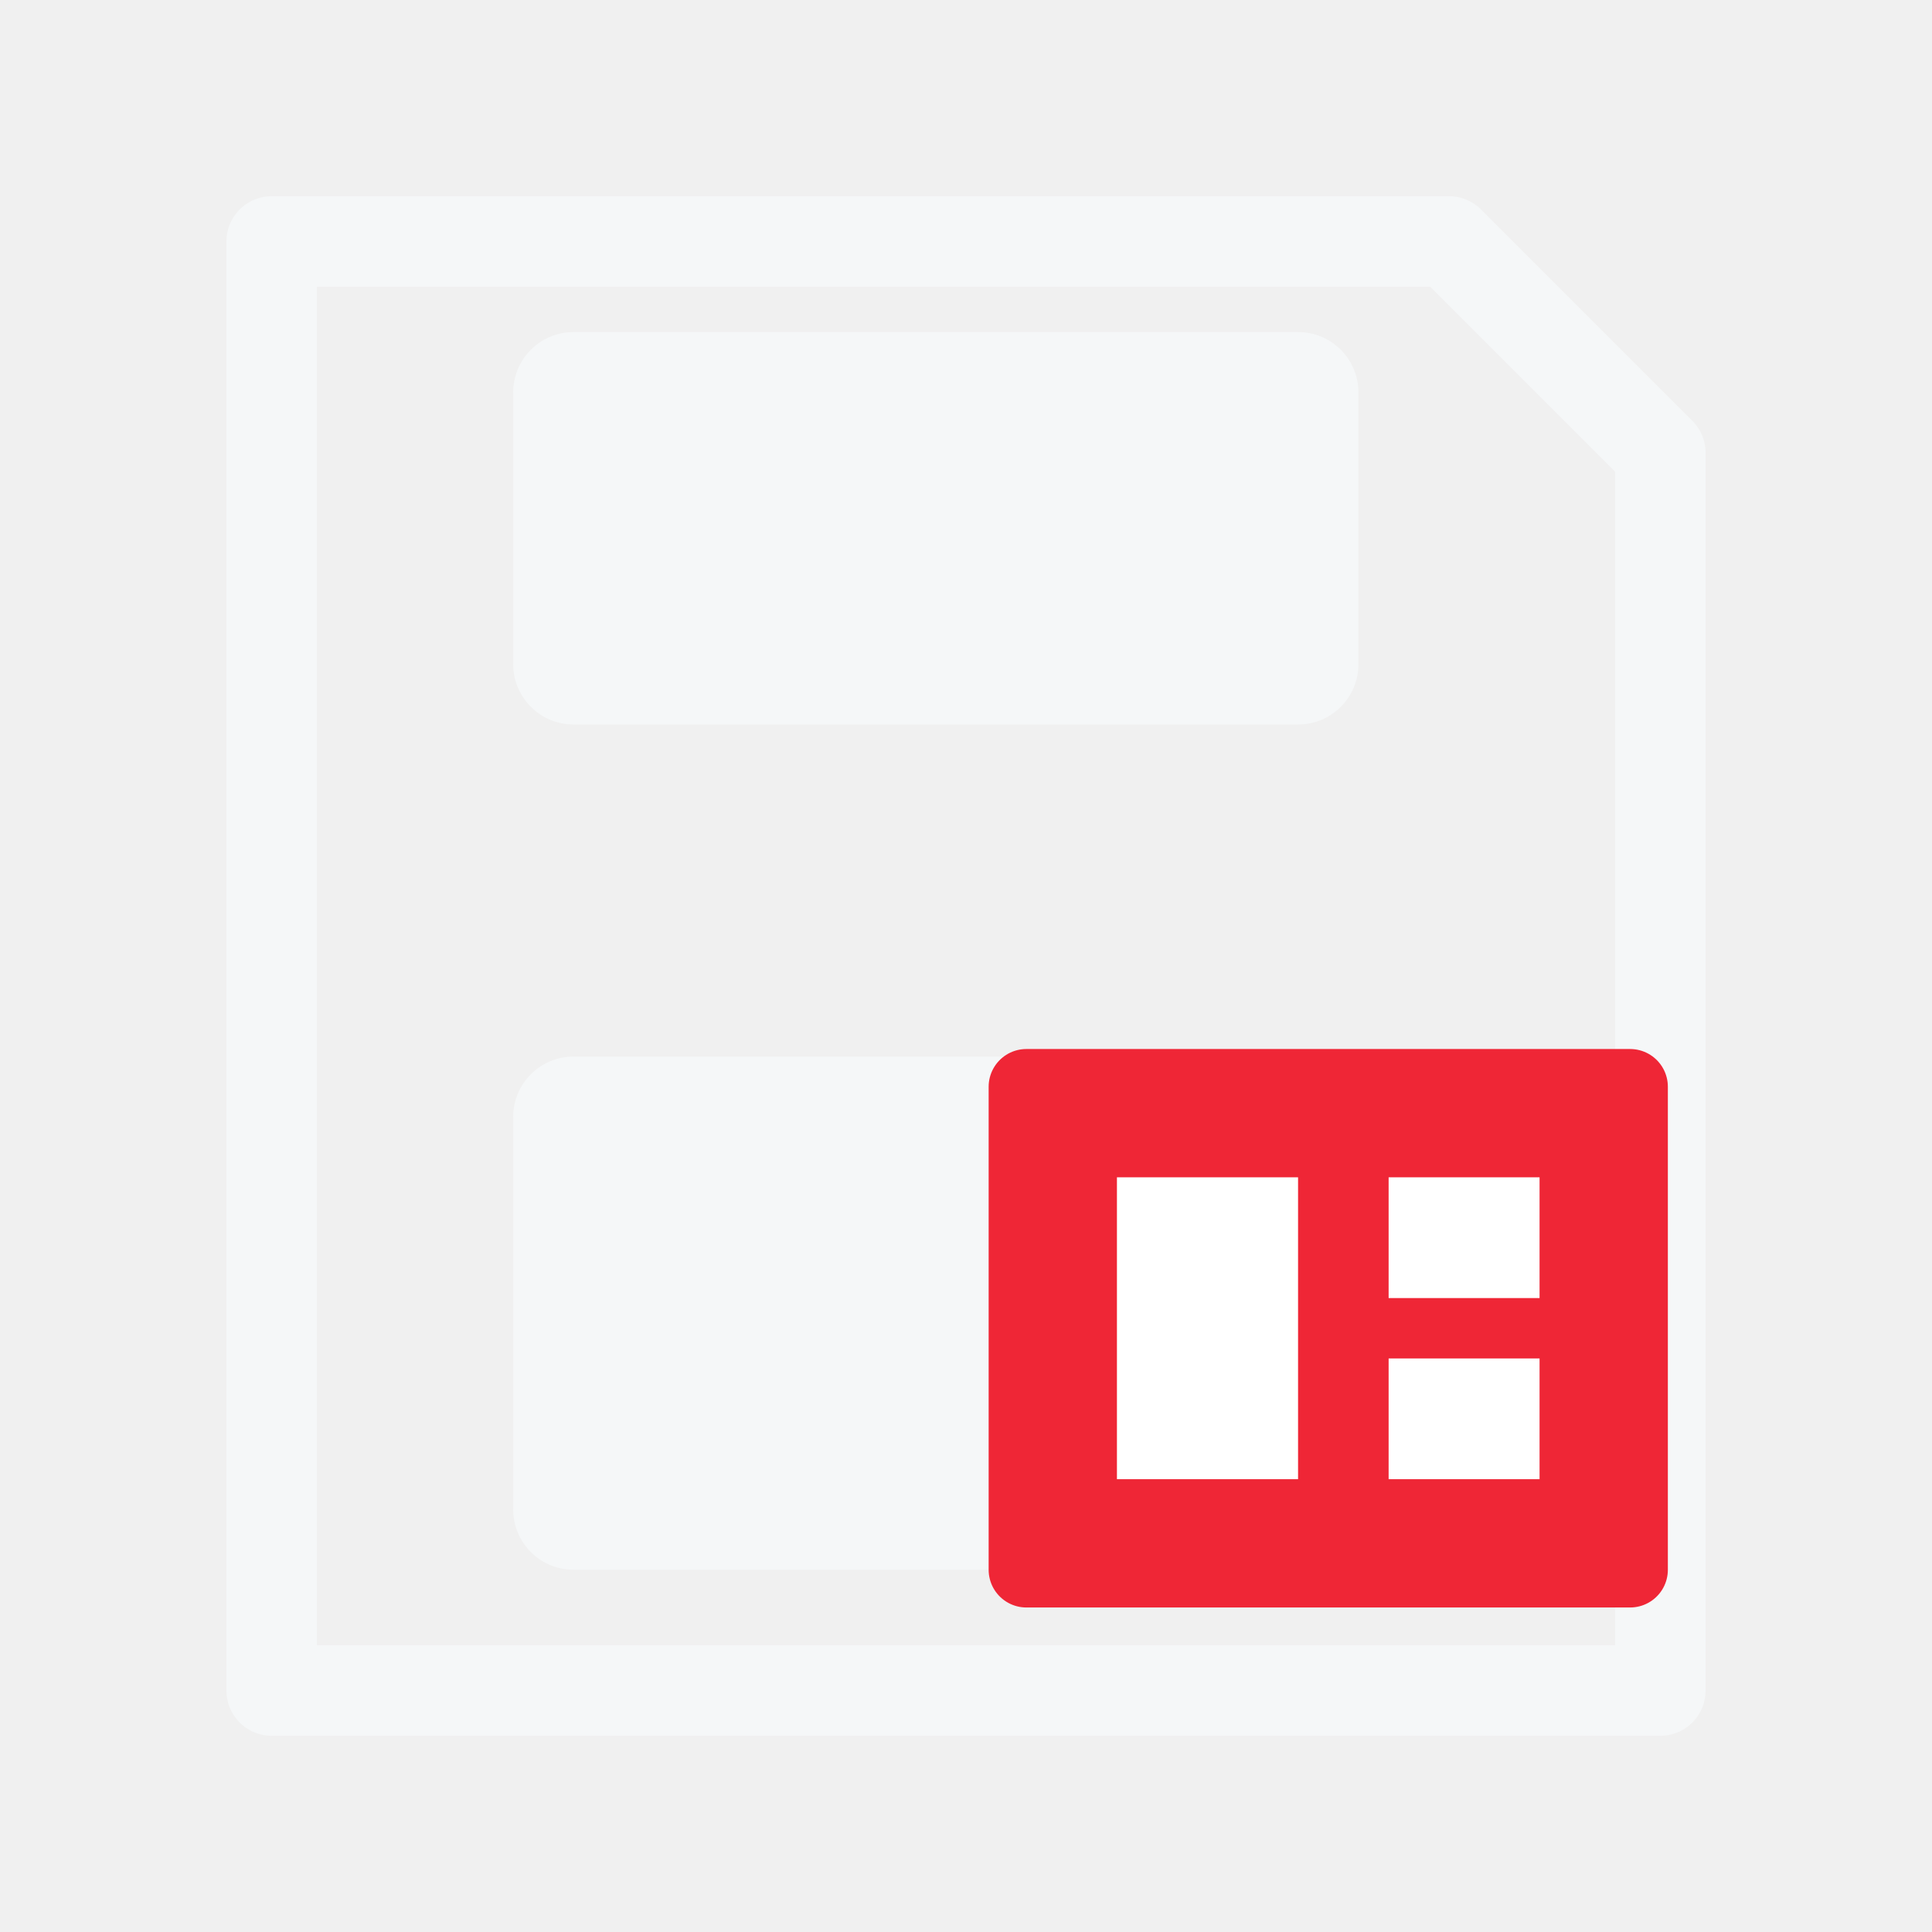
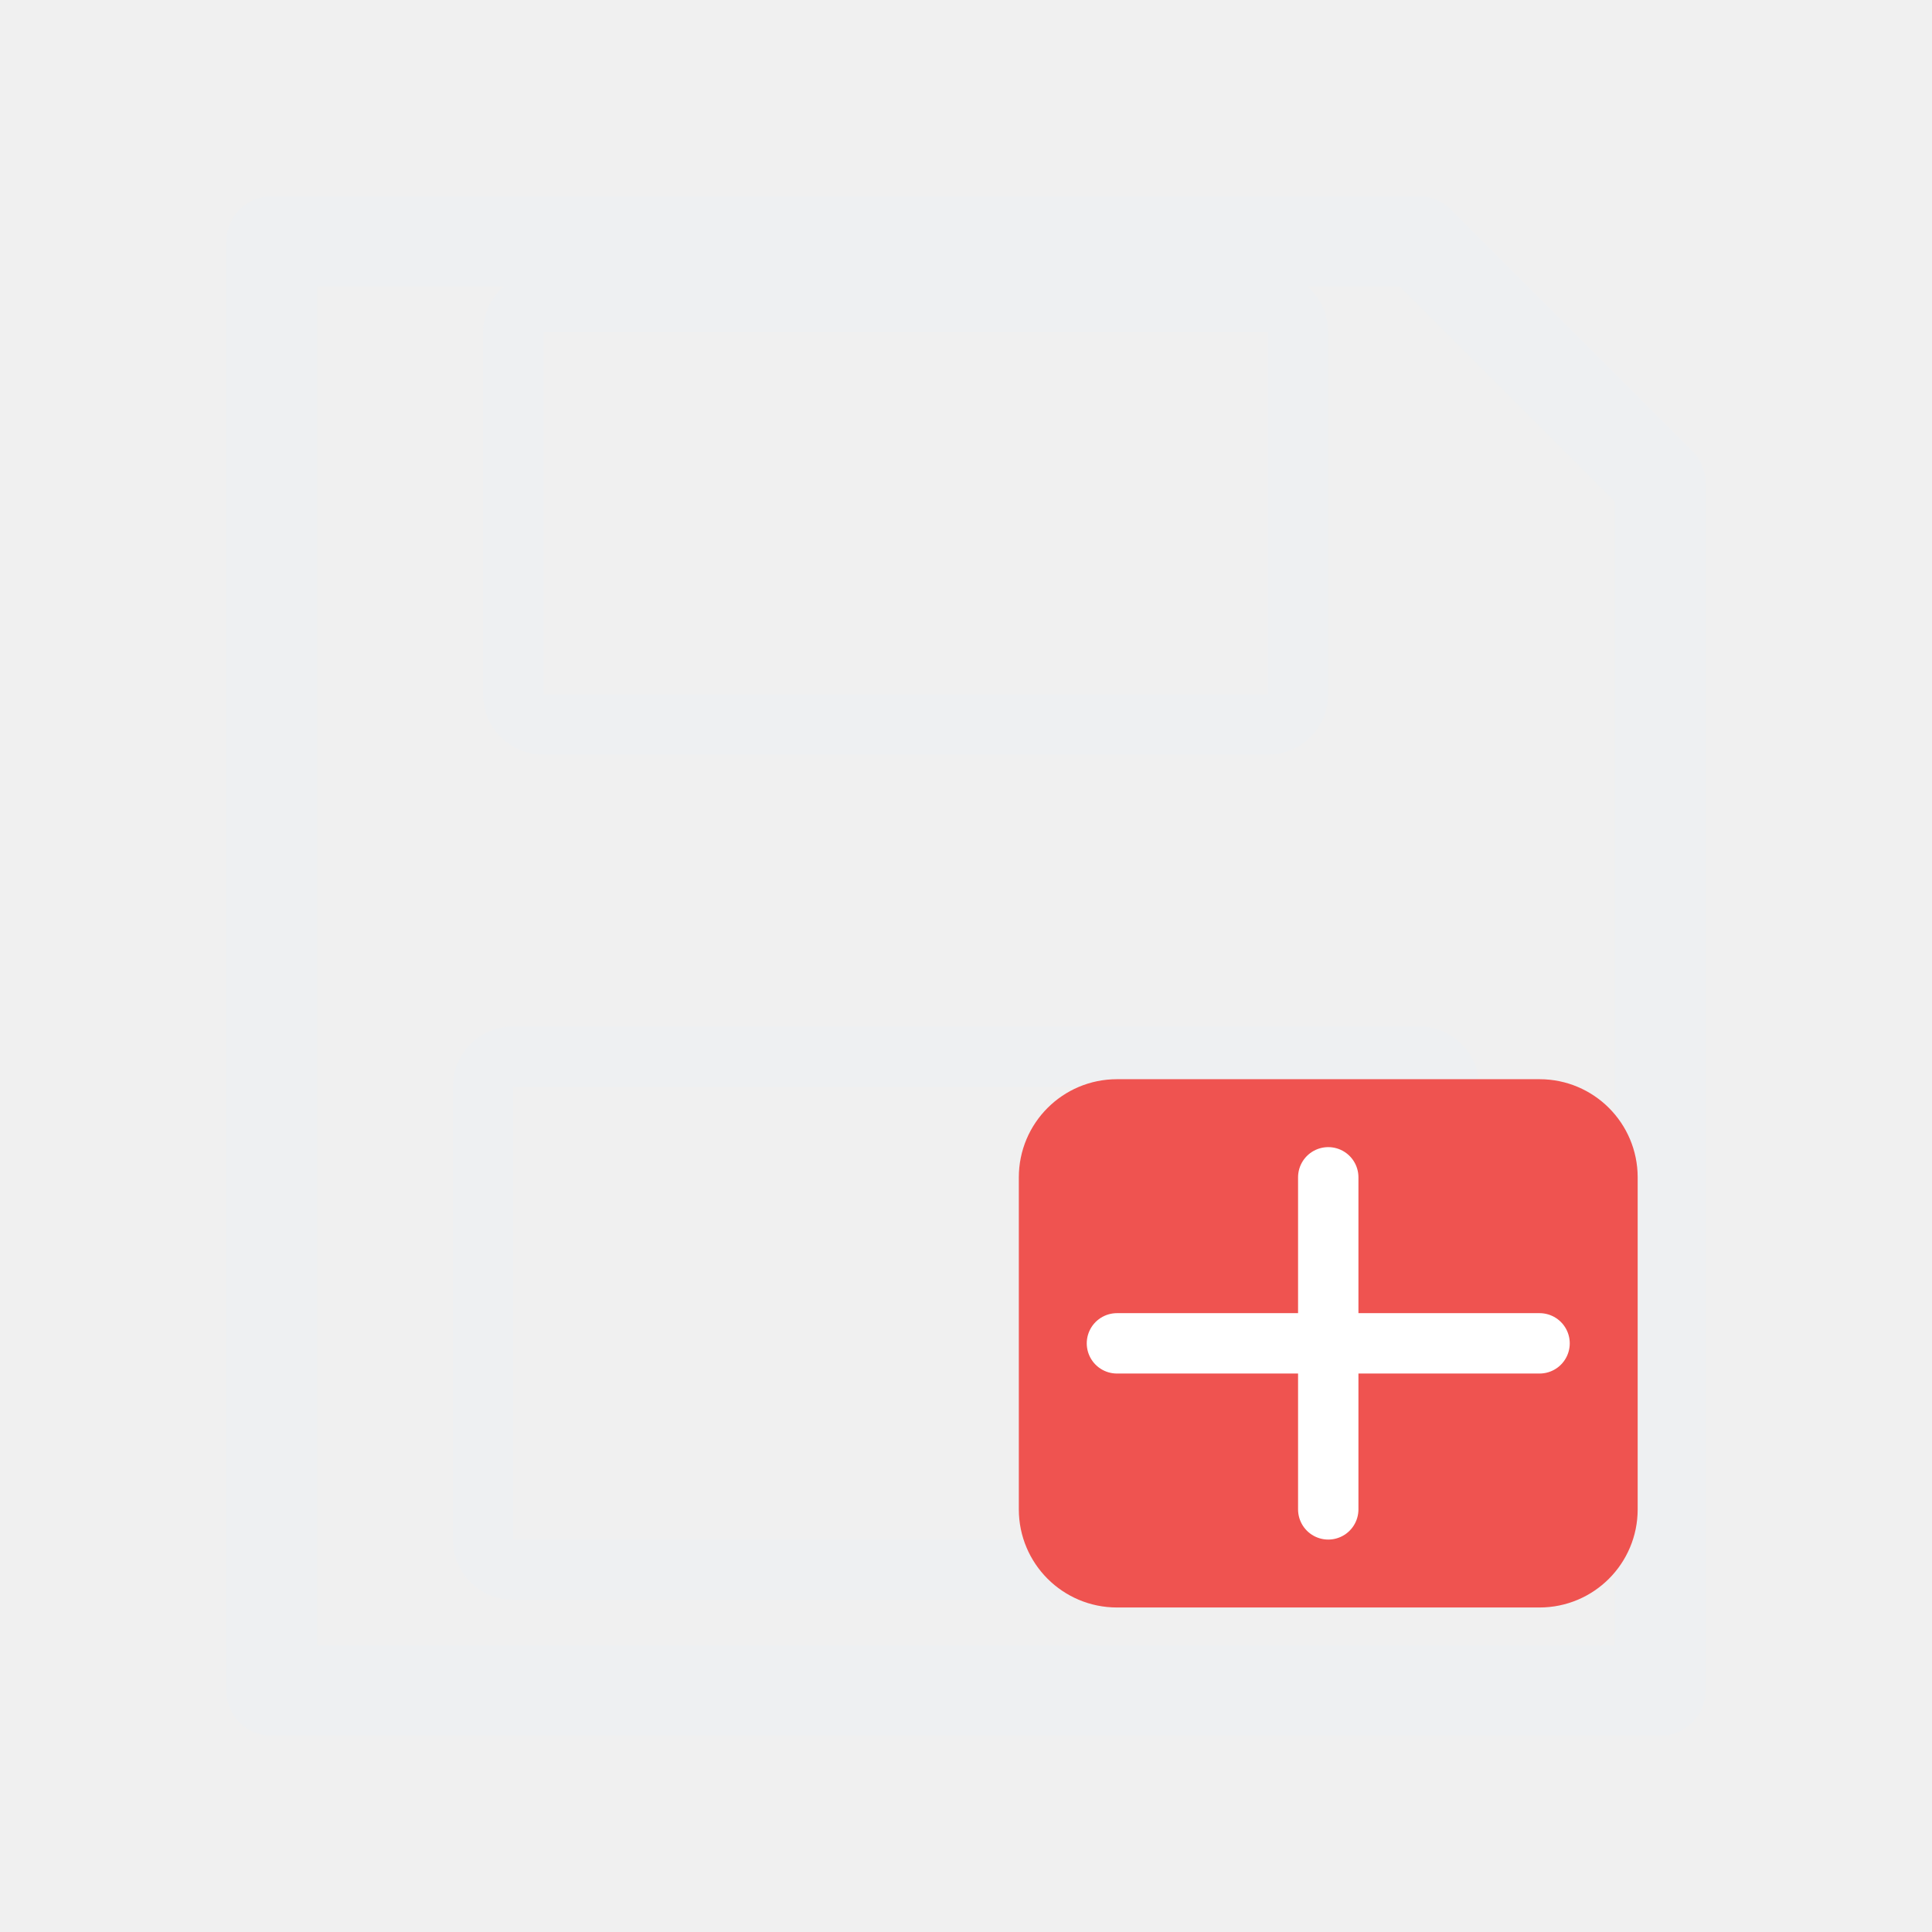
<svg xmlns="http://www.w3.org/2000/svg" width="64" height="64" viewBox="0 0 64 64">
  <g fill="none" stroke-linecap="round" stroke-linejoin="round">
-     <path d="M9 8H48L55 15V56H9Z" stroke="#F5F7F8" stroke-width="3" />
-     <rect x="17" y="11" width="28" height="13" rx="2" fill="#F5F7F8" />
-     <rect x="17" y="35" width="30" height="17" rx="2" fill="#F5F7F8" />
-     <rect x="34" y="36" width="20" height="16" fill="#EF2636" stroke="#EF2636" stroke-width="2.5" />
-     <rect x="37" y="39" width="6" height="10" fill="#FFFFFF" />
-     <rect x="46" y="39" width="5" height="4" fill="#FFFFFF" />
-     <rect x="46" y="45" width="5" height="4" fill="#FFFFFF" />
+     <path d="M9 8H47L55 16V56H9Z" stroke="#EEF0F2" stroke-width="3" />
+     <rect x="17" y="10" width="26" height="14" rx="1" stroke="#EEF0F2" stroke-width="2" />
+     <rect x="16" y="35" width="32" height="17" rx="1" stroke="#EEF0F2" stroke-width="2" />
+     <rect x="35" y="37" width="18" height="15" rx="2" fill="#EF5350" stroke="#EF5350" stroke-width="2.5" />
+     <path d="M44 39V50M37 44.5H51" stroke="#FFFFFF" stroke-width="2" />
  </g>
</svg>
